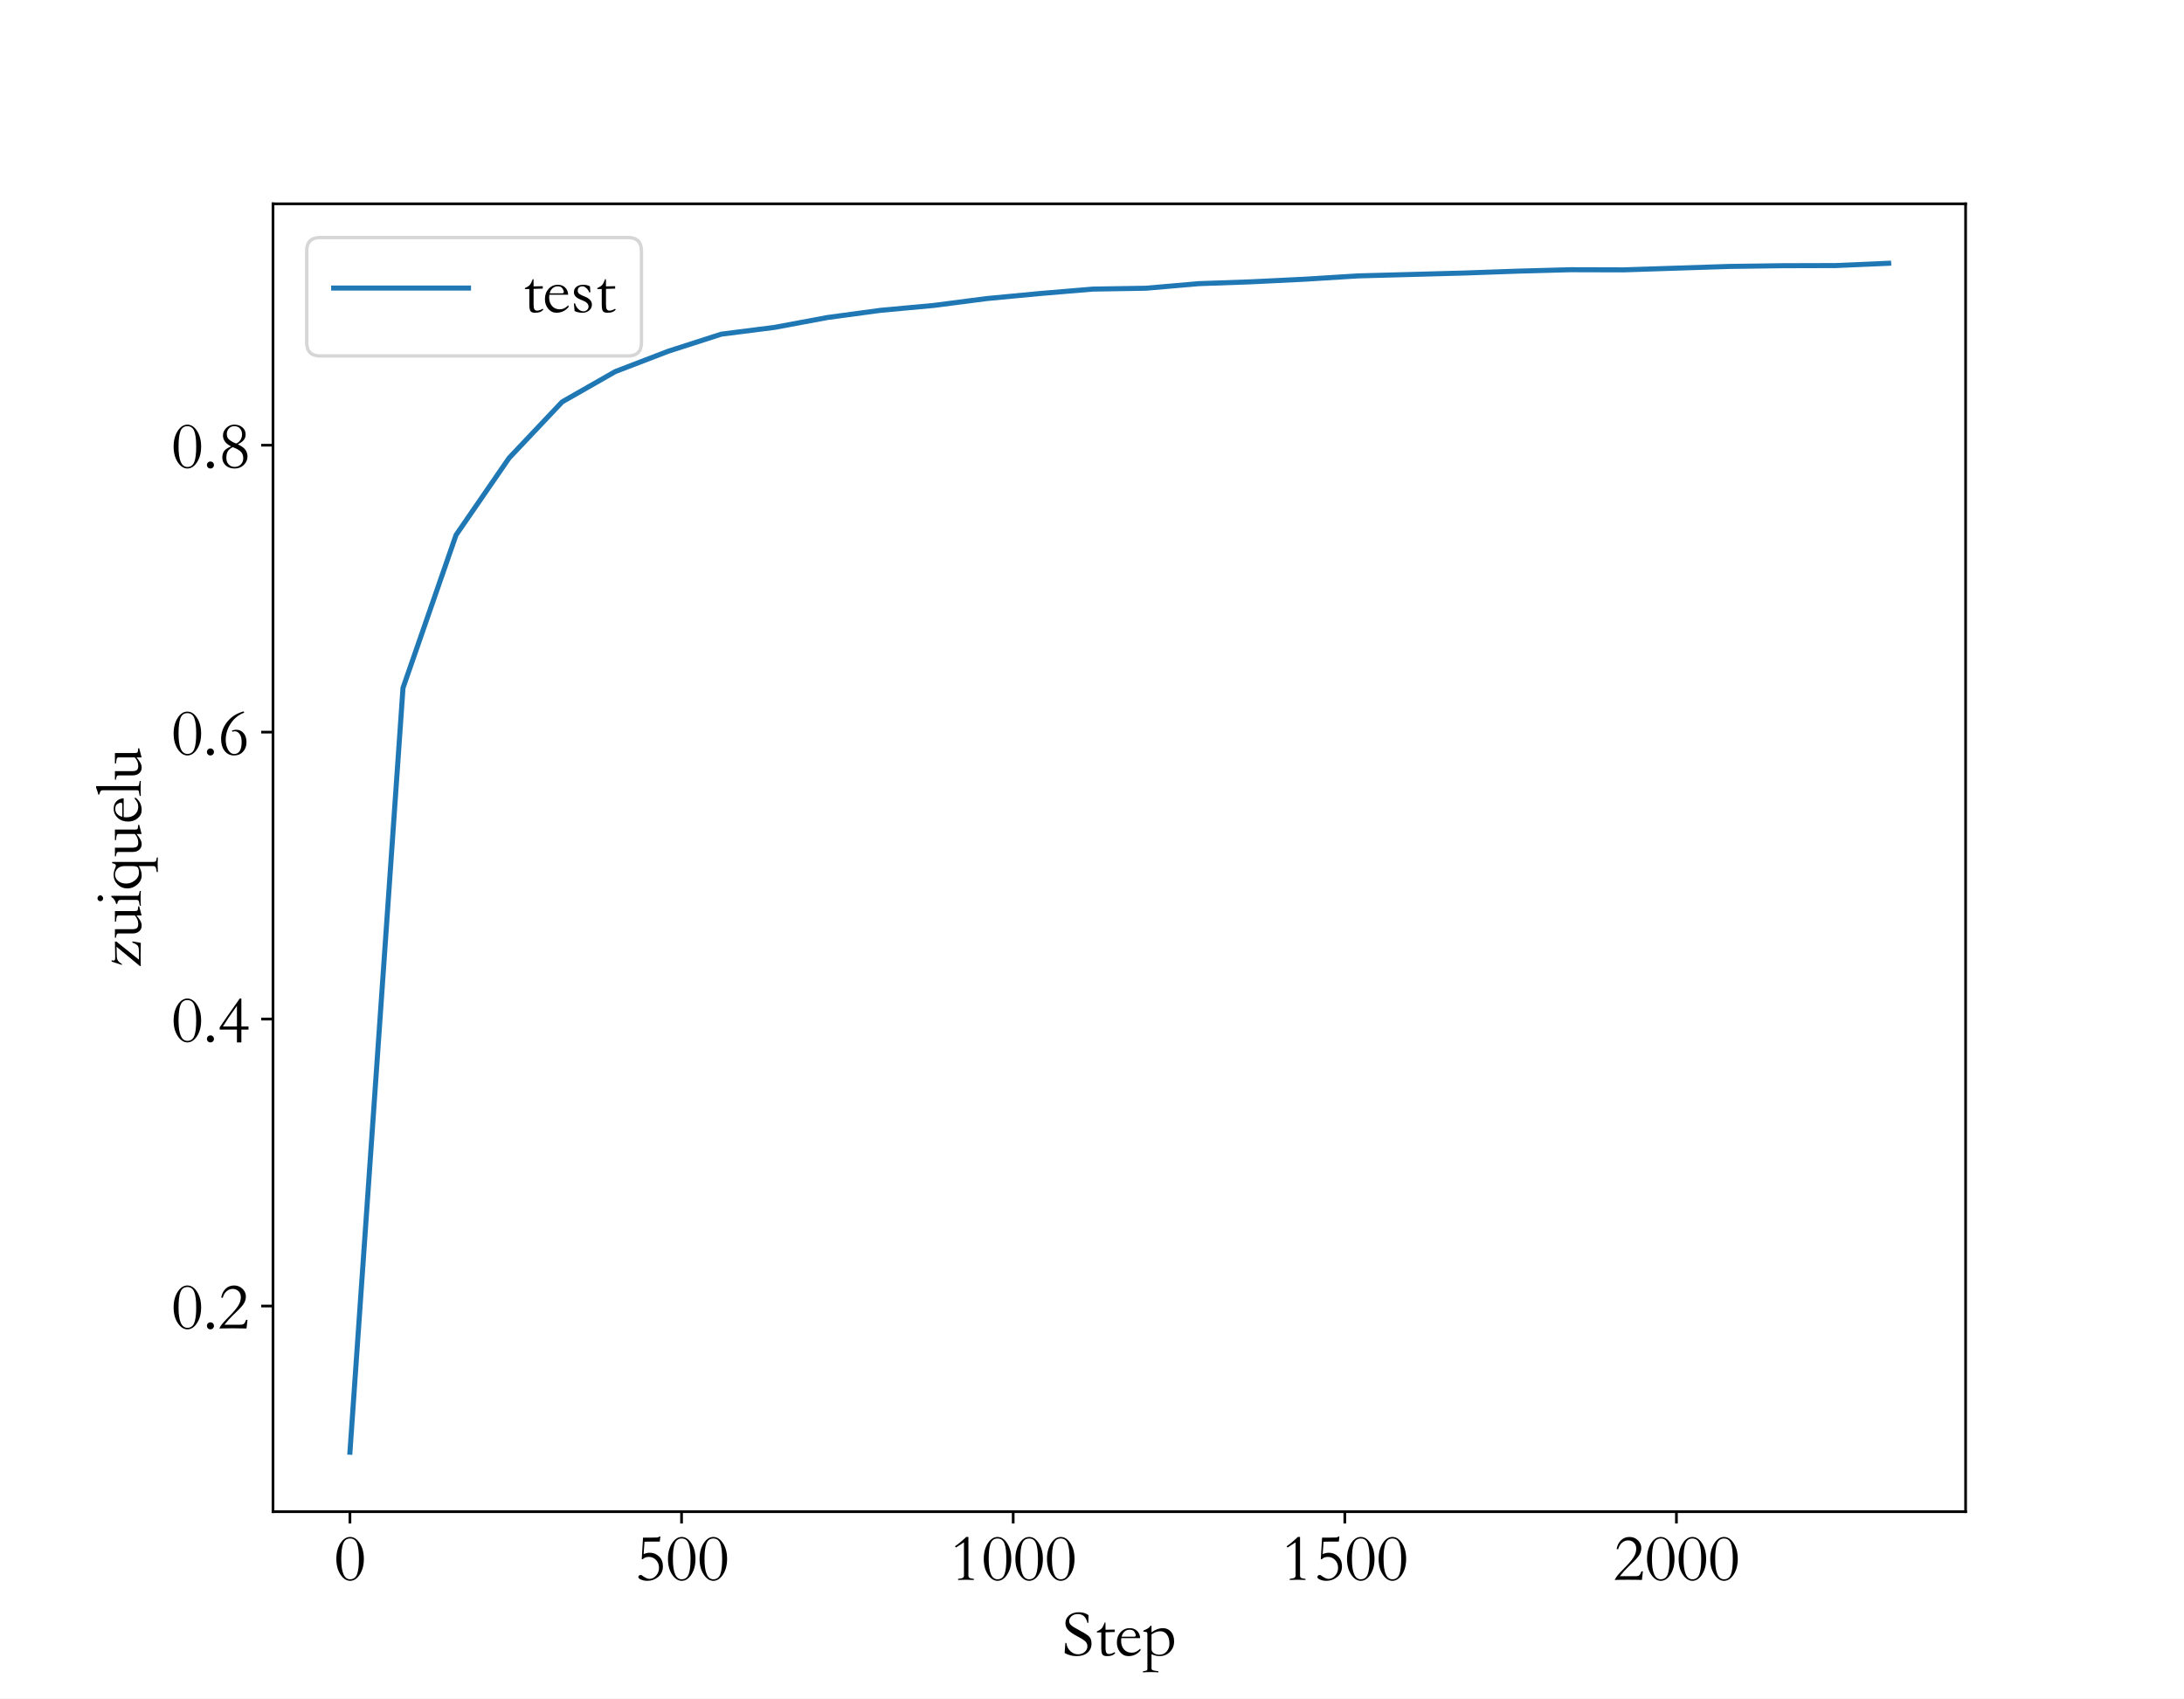
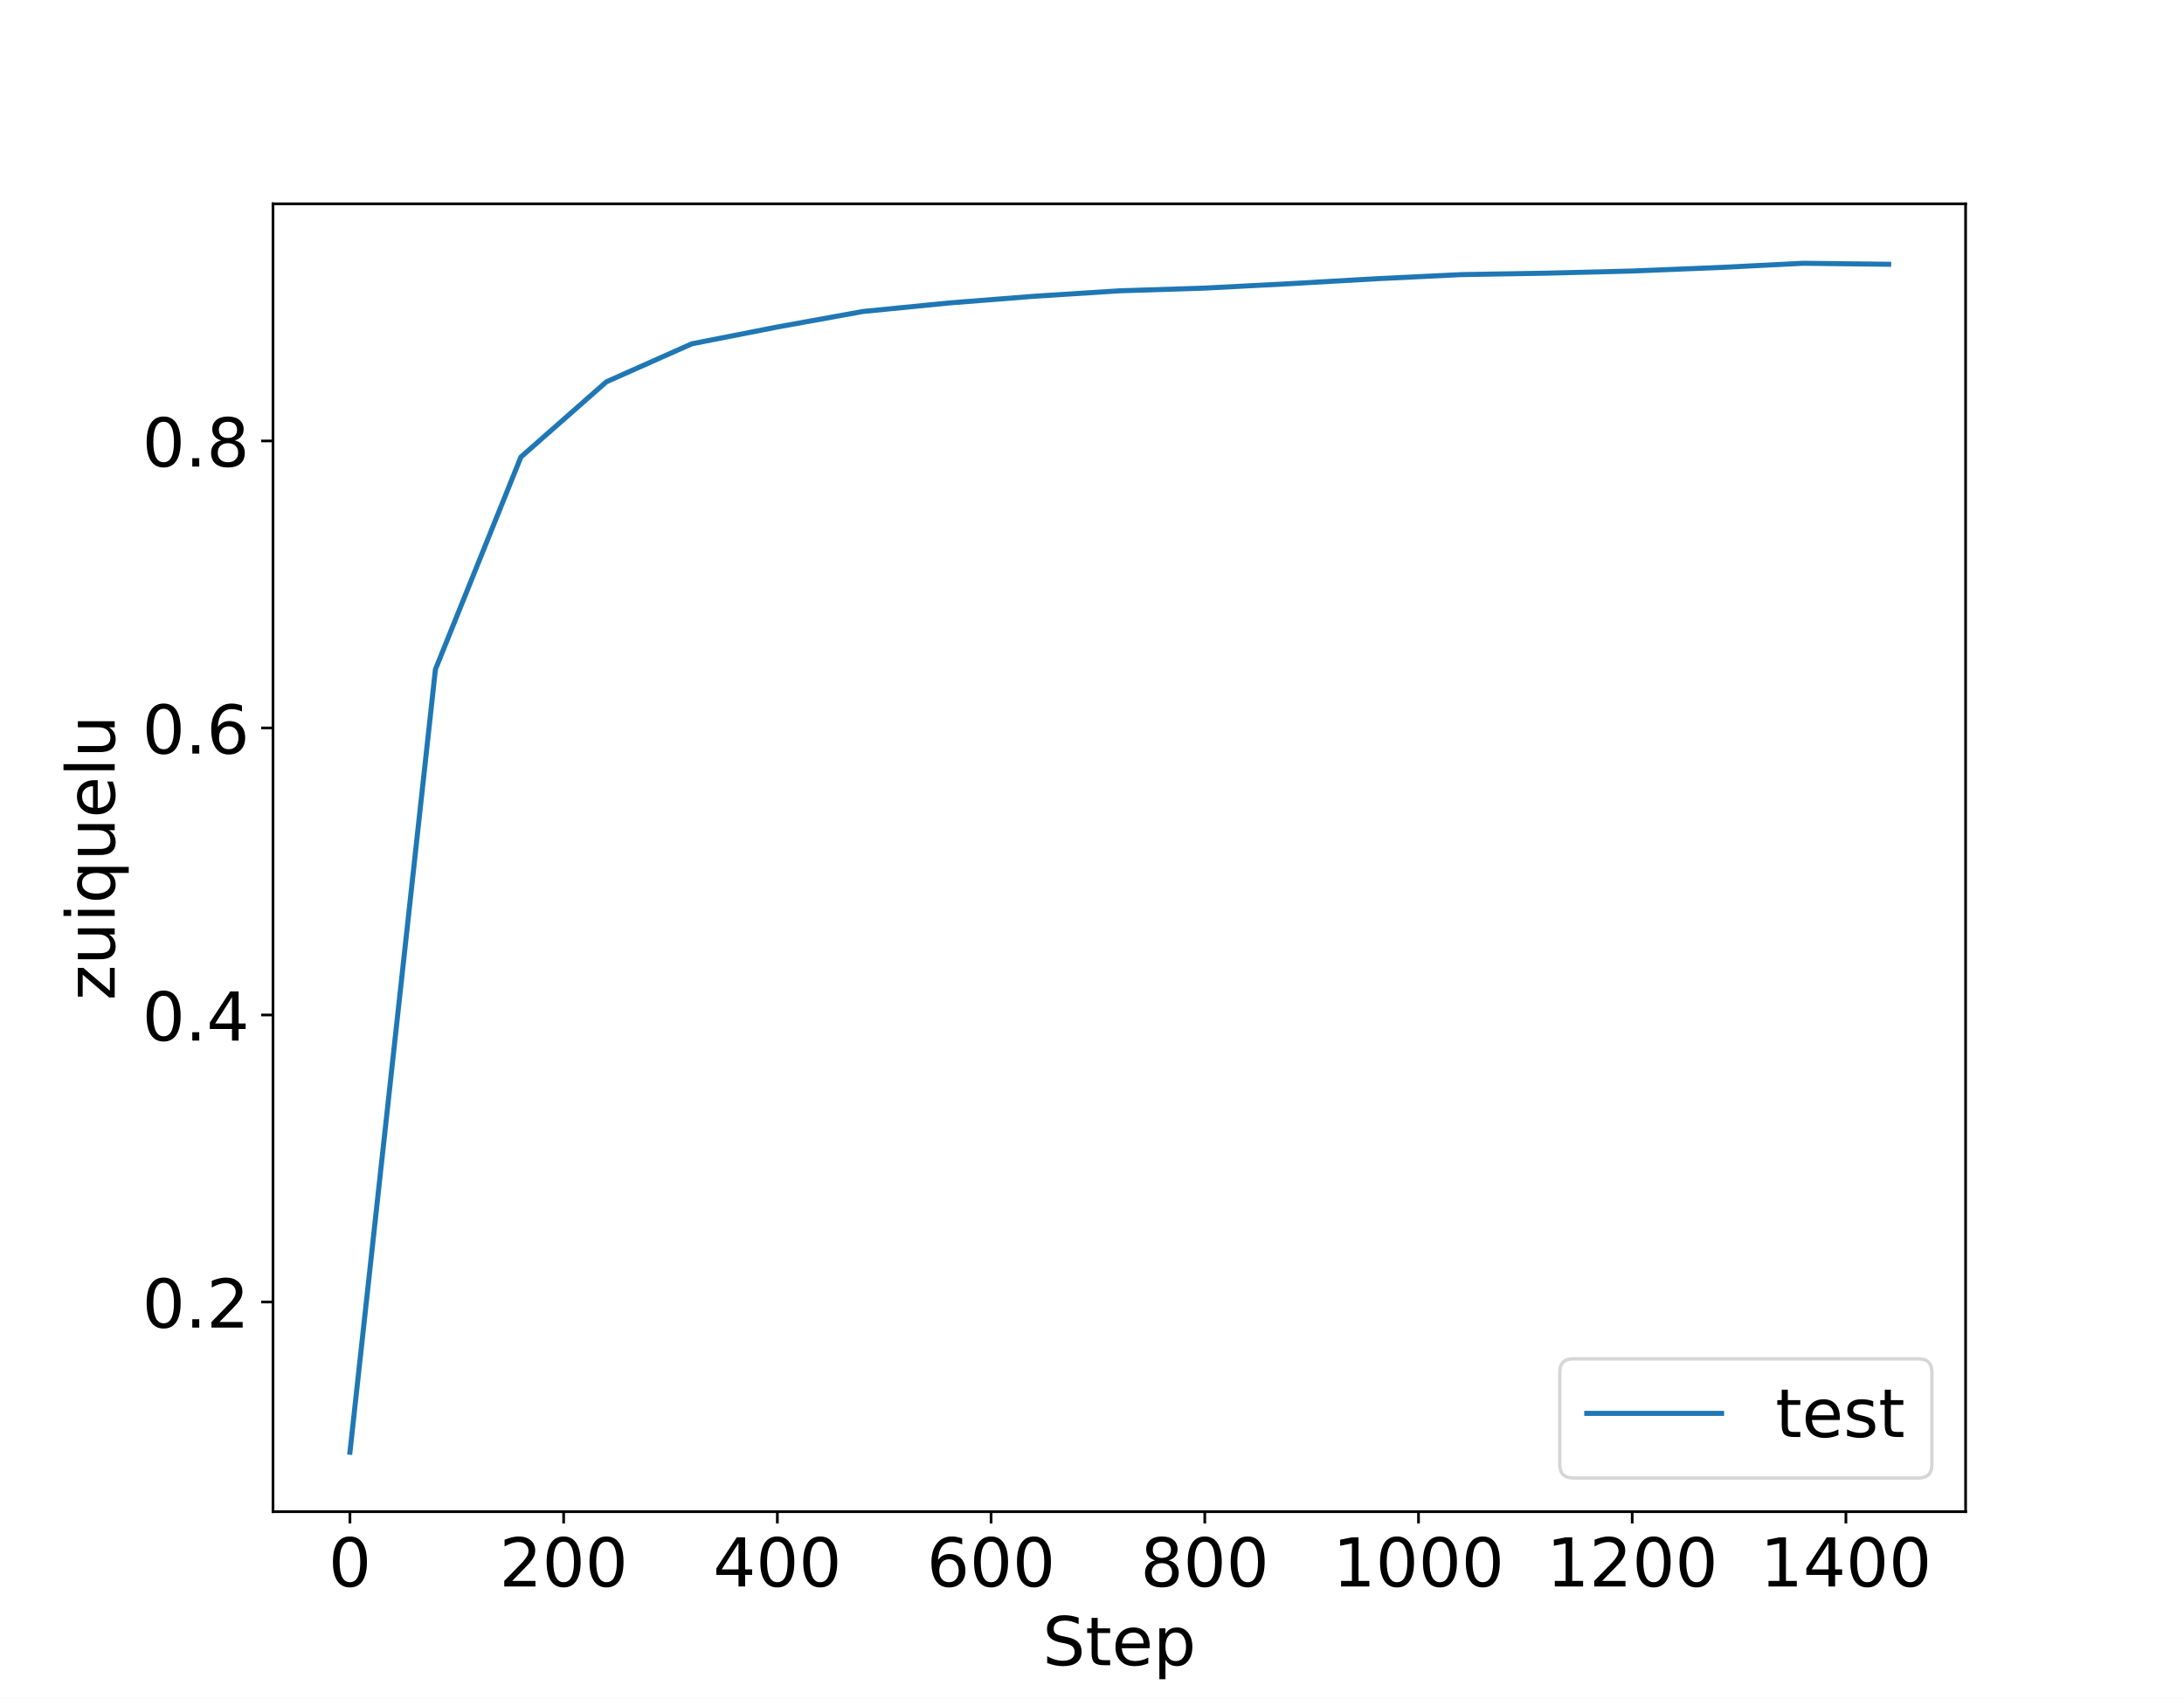
<svg xmlns="http://www.w3.org/2000/svg" xmlns:xlink="http://www.w3.org/1999/xlink" height="504pt" version="1.1" viewBox="0 0 648 504" width="648pt">
  <defs>
    <style type="text/css">
*{stroke-linecap:butt;stroke-linejoin:round;}
  </style>
  </defs>
  <g id="figure_1">
    <g id="patch_1">
      <path d="M 0 504  L 648 504  L 648 0  L 0 0  z " style="fill:#ffffff;" />
    </g>
    <g id="axes_1">
      <g id="patch_2">
        <path d="M 81 448.56  L 583.2 448.56  L 583.2 60.48  L 81 60.48  z " style="fill:#ffffff;" />
      </g>
      <g id="matplotlib.axis_1">
        <g id="xtick_1">
          <g id="line2d_1">
            <defs>
-               <path d="M 0 0  L 0 3.5  " id="m0c874d6872" style="stroke:#000000;stroke-width:0.8;" />
-             </defs>
-             <g>
-               <use style="stroke:#000000;stroke-width:0.8;" x="103.827" xlink:href="#m0c874d6872" y="448.56" />
+               <path d="M 0 0  L 0 3.5  " id="mc230f293a9" style="stroke:#000000;stroke-width:0.8;" />
+             </defs>
+             <g>
+               <use style="stroke:#000000;stroke-width:0.8;" x="103.827" xlink:href="#mc230f293a9" y="448.56" />
            </g>
          </g>
          <g id="text_1">
            <defs>
-               <path d="M 23.703 63.5  Q 32 63.5 38.047 54.141  Q 44.094 44.797 44.094 30.906  Q 44.094 17.094 38.047 7.75  Q 32 -1.594 23.703 -1.594  Q 15.703 -1.594 9.5 7.656  Q 3.297 16.906 3.297 30.906  Q 3.297 44.797 9.344 54.141  Q 15.406 63.5 23.703 63.5  z M 23.703 0.703  Q 31.094 0.703 33.938 8.047  Q 36.797 15.406 36.797 30.906  Q 36.797 46.406 33.938 53.797  Q 31.094 61.203 23.703 61.203  Q 16.297 61.203 13.438 53.797  Q 10.594 46.406 10.594 30.906  Q 10.594 0.703 23.703 0.703  z " id="STKaiti-48" />
-             </defs>
-             <g transform="translate(99.13665 468.76)scale(0.2 -0.2)">
-               <use xlink:href="#STKaiti-48" />
+               <path d="M 31.781 66.406  Q 24.172 66.406 20.328 58.906  Q 16.5 51.422 16.5 36.375  Q 16.5 21.391 20.328 13.891  Q 24.172 6.391 31.781 6.391  Q 39.453 6.391 43.281 13.891  Q 47.125 21.391 47.125 36.375  Q 47.125 51.422 43.281 58.906  Q 39.453 66.406 31.781 66.406  z M 31.781 74.219  Q 44.047 74.219 50.516 64.516  Q 56.984 54.828 56.984 36.375  Q 56.984 17.969 50.516 8.266  Q 44.047 -1.422 31.781 -1.422  Q 19.531 -1.422 13.062 8.266  Q 6.594 17.969 6.594 36.375  Q 6.594 54.828 13.062 64.516  Q 19.531 74.219 31.781 74.219  z " id="DejaVuSans-48" />
+             </defs>
+             <g transform="translate(97.46477 470.7569)scale(0.2 -0.2)">
+               <use xlink:href="#DejaVuSans-48" />
            </g>
          </g>
        </g>
        <g id="xtick_2">
          <g id="line2d_2">
            <g>
-               <use style="stroke:#000000;stroke-width:0.8;" x="202.221" xlink:href="#m0c874d6872" y="448.56" />
+               <use style="stroke:#000000;stroke-width:0.8;" x="167.236" xlink:href="#mc230f293a9" y="448.56" />
            </g>
          </g>
          <g id="text_2">
            <defs>
-               <path d="M 38 56.594  L 24 56.594  Q 16.203 56.594 15.406 56.297  L 14.094 38  Q 18.5 40.094 23.094 40.094  Q 31.297 40.094 37 34.5  Q 42.703 28.906 42.703 19.906  Q 42.703 9.906 35.641 4.156  Q 28.594 -1.594 19.594 -1.594  Q 14.594 -1.594 10.391 0.156  Q 6.203 1.906 6.203 4  Q 6.203 5 7.094 6.047  Q 8 7.094 9.594 7.094  Q 10.703 7.094 11.406 6.594  Q 18.406 1.297 22.703 1.297  Q 28.297 1.297 32.594 6.141  Q 36.906 11 36.906 17.594  Q 36.906 24.594 32.547 29.25  Q 28.203 33.906 21.797 33.906  Q 19 33.906 16.547 33  Q 14.094 32.094 13 30.5  L 11.297 30.5  L 13.203 62.5  L 24.094 62.5  Q 31.594 62.5 34 62.703  Q 36.406 62.906 37.406 64.203  L 38.906 64.203  z " id="STKaiti-53" />
-             </defs>
-             <g transform="translate(188.1488 468.76)scale(0.2 -0.2)">
-               <use xlink:href="#STKaiti-53" />
-               <use x="46.9" xlink:href="#STKaiti-48" />
-               <use x="93.8" xlink:href="#STKaiti-48" />
+               <path d="M 19.188 8.297  L 53.609 8.297  L 53.609 0  L 7.328 0  L 7.328 8.297  Q 12.938 14.109 22.625 23.891  Q 32.328 33.688 34.812 36.531  Q 39.547 41.844 41.422 45.531  Q 43.312 49.219 43.312 52.781  Q 43.312 58.594 39.234 62.25  Q 35.156 65.922 28.609 65.922  Q 23.969 65.922 18.812 64.312  Q 13.672 62.703 7.812 59.422  L 7.812 69.391  Q 13.766 71.781 18.938 73  Q 24.125 74.219 28.422 74.219  Q 39.75 74.219 46.484 68.547  Q 53.219 62.891 53.219 53.422  Q 53.219 48.922 51.531 44.891  Q 49.859 40.875 45.406 35.406  Q 44.188 33.984 37.641 27.219  Q 31.109 20.453 19.188 8.297  z " id="DejaVuSans-50" />
+             </defs>
+             <g transform="translate(148.1489 470.7569)scale(0.2 -0.2)">
+               <use xlink:href="#DejaVuSans-50" />
+               <use x="63.623" xlink:href="#DejaVuSans-48" />
+               <use x="127.246" xlink:href="#DejaVuSans-48" />
            </g>
          </g>
        </g>
        <g id="xtick_3">
          <g id="line2d_3">
            <g>
-               <use style="stroke:#000000;stroke-width:0.8;" x="300.614" xlink:href="#m0c874d6872" y="448.56" />
+               <use style="stroke:#000000;stroke-width:0.8;" x="230.645" xlink:href="#mc230f293a9" y="448.56" />
            </g>
          </g>
          <g id="text_3">
            <defs>
-               <path d="M 35.5 -0.297  Q 30.297 0 23.797 0  Q 17.297 0 12.094 -0.297  L 12.094 1.297  L 17.297 2.203  Q 20.797 2.906 20.797 6.094  L 20.797 55.5  L 8.906 47.797  L 7.5 49.703  Q 14.406 54.203 24.094 63.5  L 27.406 63.5  L 27.406 6.094  Q 27.406 2.703 30.906 2.094  L 35.5 1.297  z " id="STKaiti-49" />
-             </defs>
-             <g transform="translate(281.8516 468.76)scale(0.2 -0.2)">
-               <use xlink:href="#STKaiti-49" />
-               <use x="46.9" xlink:href="#STKaiti-48" />
-               <use x="93.8" xlink:href="#STKaiti-48" />
-               <use x="140.7" xlink:href="#STKaiti-48" />
+               <path d="M 37.797 64.312  L 12.891 25.391  L 37.797 25.391  z M 35.203 72.906  L 47.609 72.906  L 47.609 25.391  L 58.016 25.391  L 58.016 17.188  L 47.609 17.188  L 47.609 0  L 37.797 0  L 37.797 17.188  L 4.891 17.188  L 4.891 26.703  z " id="DejaVuSans-52" />
+             </defs>
+             <g transform="translate(211.558 470.7569)scale(0.2 -0.2)">
+               <use xlink:href="#DejaVuSans-52" />
+               <use x="63.623" xlink:href="#DejaVuSans-48" />
+               <use x="127.246" xlink:href="#DejaVuSans-48" />
            </g>
          </g>
        </g>
        <g id="xtick_4">
          <g id="line2d_4">
            <g>
-               <use style="stroke:#000000;stroke-width:0.8;" x="399.008" xlink:href="#m0c874d6872" y="448.56" />
+               <use style="stroke:#000000;stroke-width:0.8;" x="294.055" xlink:href="#mc230f293a9" y="448.56" />
            </g>
          </g>
          <g id="text_4">
-             <g transform="translate(380.245 468.76)scale(0.2 -0.2)">
-               <use xlink:href="#STKaiti-49" />
-               <use x="46.9" xlink:href="#STKaiti-53" />
-               <use x="93.8" xlink:href="#STKaiti-48" />
-               <use x="140.7" xlink:href="#STKaiti-48" />
+             <defs>
+               <path d="M 33.016 40.375  Q 26.375 40.375 22.484 35.828  Q 18.609 31.297 18.609 23.391  Q 18.609 15.531 22.484 10.953  Q 26.375 6.391 33.016 6.391  Q 39.656 6.391 43.531 10.953  Q 47.406 15.531 47.406 23.391  Q 47.406 31.297 43.531 35.828  Q 39.656 40.375 33.016 40.375  z M 52.594 71.297  L 52.594 62.312  Q 48.875 64.062 45.094 64.984  Q 41.312 65.922 37.594 65.922  Q 27.828 65.922 22.672 59.328  Q 17.531 52.734 16.797 39.406  Q 19.672 43.656 24.016 45.922  Q 28.375 48.188 33.594 48.188  Q 44.578 48.188 50.953 41.516  Q 57.328 34.859 57.328 23.391  Q 57.328 12.156 50.688 5.359  Q 44.047 -1.422 33.016 -1.422  Q 20.359 -1.422 13.672 8.266  Q 6.984 17.969 6.984 36.375  Q 6.984 53.656 15.188 63.938  Q 23.391 74.219 37.203 74.219  Q 40.922 74.219 44.703 73.484  Q 48.484 72.75 52.594 71.297  z " id="DejaVuSans-54" />
+             </defs>
+             <g transform="translate(274.967 470.7569)scale(0.2 -0.2)">
+               <use xlink:href="#DejaVuSans-54" />
+               <use x="63.623" xlink:href="#DejaVuSans-48" />
+               <use x="127.246" xlink:href="#DejaVuSans-48" />
            </g>
          </g>
        </g>
        <g id="xtick_5">
          <g id="line2d_5">
            <g>
-               <use style="stroke:#000000;stroke-width:0.8;" x="497.401" xlink:href="#m0c874d6872" y="448.56" />
+               <use style="stroke:#000000;stroke-width:0.8;" x="357.464" xlink:href="#mc230f293a9" y="448.56" />
            </g>
          </g>
          <g id="text_5">
            <defs>
-               <path d="M 42.594 -0.297  Q 35.406 0 22.203 0  Q 9.297 0 2.203 -0.297  Q 4.094 3.594 7 7.094  Q 9.906 10.594 16.297 17  Q 25.594 26.297 29.891 32.844  Q 34.203 39.406 34.203 46.094  Q 34.203 51.594 30.75 55  Q 27.297 58.406 22.203 58.406  Q 17.203 58.406 13.094 54.953  Q 9 51.5 7.406 45.203  L 5.094 45.594  Q 6.703 54.094 11.797 58.797  Q 16.906 63.5 24.203 63.5  Q 31.5 63.5 36.594 58.641  Q 41.703 53.797 41.703 47  Q 41.703 40.203 36.953 34.25  Q 32.203 28.297 22.594 19.406  Q 17.5 14.703 9.906 5.297  L 33.406 5.297  Q 37.203 5.297 38.75 6.641  Q 40.297 8 42 12.5  L 44.094 12.5  z " id="STKaiti-50" />
-             </defs>
-             <g transform="translate(478.6384 468.76)scale(0.2 -0.2)">
-               <use xlink:href="#STKaiti-50" />
-               <use x="46.9" xlink:href="#STKaiti-48" />
-               <use x="93.8" xlink:href="#STKaiti-48" />
-               <use x="140.7" xlink:href="#STKaiti-48" />
-             </g>
-           </g>
-         </g>
-         <g id="text_6">
+               <path d="M 31.781 34.625  Q 24.75 34.625 20.719 30.859  Q 16.703 27.094 16.703 20.516  Q 16.703 13.922 20.719 10.156  Q 24.75 6.391 31.781 6.391  Q 38.812 6.391 42.859 10.172  Q 46.922 13.969 46.922 20.516  Q 46.922 27.094 42.891 30.859  Q 38.875 34.625 31.781 34.625  z M 21.922 38.812  Q 15.578 40.375 12.031 44.719  Q 8.5 49.078 8.5 55.328  Q 8.5 64.062 14.719 69.141  Q 20.953 74.219 31.781 74.219  Q 42.672 74.219 48.875 69.141  Q 55.078 64.062 55.078 55.328  Q 55.078 49.078 51.531 44.719  Q 48 40.375 41.703 38.812  Q 48.828 37.156 52.797 32.312  Q 56.781 27.484 56.781 20.516  Q 56.781 9.906 50.312 4.234  Q 43.844 -1.422 31.781 -1.422  Q 19.734 -1.422 13.25 4.234  Q 6.781 9.906 6.781 20.516  Q 6.781 27.484 10.781 32.312  Q 14.797 37.156 21.922 38.812  z M 18.312 54.391  Q 18.312 48.734 21.844 45.562  Q 25.391 42.391 31.781 42.391  Q 38.141 42.391 41.719 45.562  Q 45.312 48.734 45.312 54.391  Q 45.312 60.062 41.719 63.234  Q 38.141 66.406 31.781 66.406  Q 25.391 66.406 21.844 63.234  Q 18.312 60.062 18.312 54.391  z " id="DejaVuSans-56" />
+             </defs>
+             <g transform="translate(338.3761 470.7569)scale(0.2 -0.2)">
+               <use xlink:href="#DejaVuSans-56" />
+               <use x="63.623" xlink:href="#DejaVuSans-48" />
+               <use x="127.246" xlink:href="#DejaVuSans-48" />
+             </g>
+           </g>
+         </g>
+         <g id="xtick_6">
+           <g id="line2d_6">
+             <g>
+               <use style="stroke:#000000;stroke-width:0.8;" x="420.873" xlink:href="#mc230f293a9" y="448.56" />
+             </g>
+           </g>
+           <g id="text_6">
+             <defs>
+               <path d="M 12.406 8.297  L 28.516 8.297  L 28.516 63.922  L 10.984 60.406  L 10.984 69.391  L 28.422 72.906  L 38.281 72.906  L 38.281 8.297  L 54.391 8.297  L 54.391 0  L 12.406 0  z " id="DejaVuSans-49" />
+             </defs>
+             <g transform="translate(395.4227 470.7569)scale(0.2 -0.2)">
+               <use xlink:href="#DejaVuSans-49" />
+               <use x="63.623" xlink:href="#DejaVuSans-48" />
+               <use x="127.246" xlink:href="#DejaVuSans-48" />
+               <use x="190.869" xlink:href="#DejaVuSans-48" />
+             </g>
+           </g>
+         </g>
+         <g id="xtick_7">
+           <g id="line2d_7">
+             <g>
+               <use style="stroke:#000000;stroke-width:0.8;" x="484.282" xlink:href="#mc230f293a9" y="448.56" />
+             </g>
+           </g>
+           <g id="text_7">
+             <g transform="translate(458.8318 470.7569)scale(0.2 -0.2)">
+               <use xlink:href="#DejaVuSans-49" />
+               <use x="63.623" xlink:href="#DejaVuSans-50" />
+               <use x="127.246" xlink:href="#DejaVuSans-48" />
+               <use x="190.869" xlink:href="#DejaVuSans-48" />
+             </g>
+           </g>
+         </g>
+         <g id="xtick_8">
+           <g id="line2d_8">
+             <g>
+               <use style="stroke:#000000;stroke-width:0.8;" x="547.691" xlink:href="#mc230f293a9" y="448.56" />
+             </g>
+           </g>
+           <g id="text_8">
+             <g transform="translate(522.2409 470.7569)scale(0.2 -0.2)">
+               <use xlink:href="#DejaVuSans-49" />
+               <use x="63.623" xlink:href="#DejaVuSans-52" />
+               <use x="127.246" xlink:href="#DejaVuSans-48" />
+               <use x="190.869" xlink:href="#DejaVuSans-48" />
+             </g>
+           </g>
+         </g>
+         <g id="text_9">
          <defs>
-             <path d="M 37.594 47.703  Q 34.703 60.797 23.203 60.797  Q 17.797 60.797 14.141 57.688  Q 10.5 54.594 10.5 50.406  Q 10.5 47.094 13.453 44.297  Q 16.406 41.5 25.703 36.703  Q 35.203 31.797 39.453 28.094  Q 43.703 24.406 43.703 17.094  Q 43.703 8.703 37.844 3.547  Q 32 -1.594 21.5 -1.594  Q 11.797 -1.594 3.797 3.094  L 4.906 18  L 6.297 18  Q 7.203 10.594 12.297 5.844  Q 17.406 1.094 23.594 1.094  Q 29.5 1.094 33.547 4.594  Q 37.594 8.094 37.594 13  Q 37.594 17.406 34.344 20.406  Q 31.094 23.406 23.594 27.297  Q 13.203 32.703 9.094 37.094  Q 5 41.5 5 47.203  Q 5 54.297 10.5 58.891  Q 16 63.5 24.797 63.5  Q 33.594 63.5 39.297 59.094  L 38.906 47.703  z " id="STKaiti-83" />
-             <path d="M 15.297 48.203  L 16.5 48.203  L 16.594 37.5  L 30.203 37.797  L 30.203 34.203  L 16.594 33.797  L 16.594 10  Q 16.594 5.5 17.844 3.5  Q 19.094 1.5 21.906 1.5  Q 25.297 1.5 30.094 4.297  L 31 2.906  Q 28.906 0.5 26.156 -0.547  Q 23.406 -1.594 18.703 -1.594  Q 13.5 -1.594 11.891 0.953  Q 10.297 3.5 10.297 11  L 10.297 33.594  L 4.906 33.5  Q 3.5 33.5 3.5 34.297  Q 3.5 35 4.797 35.594  Q 9.094 37.406 11.047 39.75  Q 13 42.094 15.297 48.203  z " id="STKaiti-116" />
-             <path d="M 38.703 25.094  L 10.797 25.094  Q 10.5 23.094 10.5 21.094  Q 10.5 13.297 14.75 8.391  Q 19 3.5 26.297 3.5  Q 29.797 3.5 32.688 4.891  Q 35.594 6.297 39 9.5  L 39.406 7.094  Q 32.406 -1.594 21.297 -1.594  Q 14 -1.594 9.094 4.297  Q 4.203 10.203 4.203 18.594  Q 4.203 27.797 9.641 33.844  Q 15.094 39.906 23.5 39.906  Q 29.906 39.906 34.156 35.844  Q 38.406 31.797 38.703 25.094  z M 11.297 27.203  L 29.5 27.203  Q 32.203 27.203 32.203 29.297  Q 32.203 31.406 30.203 34.5  Q 28.203 37.594 23.094 37.594  Q 18.703 37.594 15.5 34.75  Q 12.297 31.906 11.297 27.203  z " id="STKaiti-101" />
-             <path d="M 13.906 33.703  Q 22.594 39.906 30.703 39.906  Q 38.203 39.906 42.797 34.547  Q 47.406 29.203 47.406 20.203  Q 47.406 11.094 41.297 4.75  Q 35.203 -1.594 25.703 -1.594  Q 20 -1.594 13.906 1.297  L 13.906 -19.906  Q 13.906 -21.203 14.75 -21.953  Q 15.594 -22.703 18.094 -23.094  L 24.094 -24.094  L 24.094 -25.703  Q 20.203 -25.297 12.594 -25.297  Q 6.297 -25.297 1.203 -25.703  L 1.203 -24.094  L 5.406 -23.297  Q 6.906 -23 7.344 -22.344  Q 7.797 -21.703 7.797 -19.797  L 7.797 30.297  Q 7.797 33.906 6.5 34.094  L 1.594 34.906  L 1.906 36.297  Q 6.906 38.406 8.953 39.797  Q 11 41.203 12.406 43.5  L 13.906 43.5  z M 13.906 30.703  L 13.906 8.797  Q 13.906 5.203 17.203 2.844  Q 20.5 0.5 25.703 0.5  Q 32.094 0.5 36.297 5.25  Q 40.5 10 40.5 16.797  Q 40.5 25.5 36.797 30.391  Q 33.094 35.297 26.906 35.297  Q 20.797 35.297 13.906 30.703  z " id="STKaiti-112" />
+             <path d="M 53.516 70.516  L 53.516 60.891  Q 47.906 63.578 42.922 64.891  Q 37.938 66.219 33.297 66.219  Q 25.25 66.219 20.875 63.094  Q 16.5 59.969 16.5 54.203  Q 16.5 49.359 19.406 46.891  Q 22.312 44.438 30.422 42.922  L 36.375 41.703  Q 47.406 39.594 52.656 34.297  Q 57.906 29 57.906 20.125  Q 57.906 9.516 50.797 4.047  Q 43.703 -1.422 29.984 -1.422  Q 24.812 -1.422 18.969 -0.25  Q 13.141 0.922 6.891 3.219  L 6.891 13.375  Q 12.891 10.016 18.656 8.297  Q 24.422 6.594 29.984 6.594  Q 38.422 6.594 43.016 9.906  Q 47.609 13.234 47.609 19.391  Q 47.609 24.75 44.312 27.781  Q 41.016 30.812 33.5 32.328  L 27.484 33.5  Q 16.453 35.688 11.516 40.375  Q 6.594 45.062 6.594 53.422  Q 6.594 63.094 13.406 68.656  Q 20.219 74.219 32.172 74.219  Q 37.312 74.219 42.625 73.281  Q 47.953 72.359 53.516 70.516  z " id="DejaVuSans-83" />
+             <path d="M 18.312 70.219  L 18.312 54.688  L 36.812 54.688  L 36.812 47.703  L 18.312 47.703  L 18.312 18.016  Q 18.312 11.328 20.141 9.422  Q 21.969 7.516 27.594 7.516  L 36.812 7.516  L 36.812 0  L 27.594 0  Q 17.188 0 13.234 3.875  Q 9.281 7.766 9.281 18.016  L 9.281 47.703  L 2.688 47.703  L 2.688 54.688  L 9.281 54.688  L 9.281 70.219  z " id="DejaVuSans-116" />
+             <path d="M 56.203 29.594  L 56.203 25.203  L 14.891 25.203  Q 15.484 15.922 20.484 11.062  Q 25.484 6.203 34.422 6.203  Q 39.594 6.203 44.453 7.469  Q 49.312 8.734 54.109 11.281  L 54.109 2.781  Q 49.266 0.734 44.188 -0.344  Q 39.109 -1.422 33.891 -1.422  Q 20.797 -1.422 13.156 6.188  Q 5.516 13.812 5.516 26.812  Q 5.516 40.234 12.766 48.109  Q 20.016 56 32.328 56  Q 43.359 56 49.781 48.891  Q 56.203 41.797 56.203 29.594  z M 47.219 32.234  Q 47.125 39.594 43.094 43.984  Q 39.062 48.391 32.422 48.391  Q 24.906 48.391 20.391 44.141  Q 15.875 39.891 15.188 32.172  z " id="DejaVuSans-101" />
+             <path d="M 18.109 8.203  L 18.109 -20.797  L 9.078 -20.797  L 9.078 54.688  L 18.109 54.688  L 18.109 46.391  Q 20.953 51.266 25.266 53.625  Q 29.594 56 35.594 56  Q 45.562 56 51.781 48.094  Q 58.016 40.188 58.016 27.297  Q 58.016 14.406 51.781 6.484  Q 45.562 -1.422 35.594 -1.422  Q 29.594 -1.422 25.266 0.953  Q 20.953 3.328 18.109 8.203  z M 48.688 27.297  Q 48.688 37.203 44.609 42.844  Q 40.531 48.484 33.406 48.484  Q 26.266 48.484 22.188 42.844  Q 18.109 37.203 18.109 27.297  Q 18.109 17.391 22.188 11.75  Q 26.266 6.109 33.406 6.109  Q 40.531 6.109 44.609 11.75  Q 48.688 17.391 48.688 27.297  z " id="DejaVuSans-112" />
          </defs>
-           <g transform="translate(315.1187 491.1006)scale(0.2 -0.2)">
-             <use xlink:href="#STKaiti-83" />
-             <use x="47.9" xlink:href="#STKaiti-116" />
-             <use x="77.1" xlink:href="#STKaiti-101" />
-             <use x="118.8" xlink:href="#STKaiti-112" />
+           <g transform="translate(309.3297 494.1131)scale(0.2 -0.2)">
+             <use xlink:href="#DejaVuSans-83" />
+             <use x="63.477" xlink:href="#DejaVuSans-116" />
+             <use x="102.686" xlink:href="#DejaVuSans-101" />
+             <use x="164.209" xlink:href="#DejaVuSans-112" />
          </g>
        </g>
      </g>
      <g id="matplotlib.axis_2">
        <g id="ytick_1">
-           <g id="line2d_6">
-             <defs>
-               <path d="M 0 0  L -3.5 0  " id="m998091d98c" style="stroke:#000000;stroke-width:0.8;" />
-             </defs>
-             <g>
-               <use style="stroke:#000000;stroke-width:0.8;" x="81" xlink:href="#m998091d98c" y="387.538" />
-             </g>
-           </g>
-           <g id="text_7">
-             <defs>
-               <path d="M 11 -1.594  Q 8.797 -1.594 7.297 -0.094  Q 5.797 1.406 5.797 3.594  Q 5.797 5.797 7.297 7.297  Q 8.797 8.797 11 8.797  Q 13.203 8.797 14.703 7.297  Q 16.203 5.797 16.203 3.594  Q 16.203 1.406 14.703 -0.094  Q 13.203 -1.594 11 -1.594  z " id="STKaiti-46" />
-             </defs>
-             <g transform="translate(50.85625 394.1384)scale(0.2 -0.2)">
-               <use xlink:href="#STKaiti-48" />
-               <use x="46.9" xlink:href="#STKaiti-46" />
-               <use x="68.8" xlink:href="#STKaiti-50" />
+           <g id="line2d_9">
+             <defs>
+               <path d="M 0 0  L -3.5 0  " id="mb831641b5d" style="stroke:#000000;stroke-width:0.8;" />
+             </defs>
+             <g>
+               <use style="stroke:#000000;stroke-width:0.8;" x="81" xlink:href="#mb831641b5d" y="386.336" />
+             </g>
+           </g>
+           <g id="text_10">
+             <defs>
+               <path d="M 10.688 12.406  L 21 12.406  L 21 0  L 10.688 0  z " id="DejaVuSans-46" />
+             </defs>
+             <g transform="translate(42.19375 393.9341)scale(0.2 -0.2)">
+               <use xlink:href="#DejaVuSans-48" />
+               <use x="63.623" xlink:href="#DejaVuSans-46" />
+               <use x="95.41" xlink:href="#DejaVuSans-50" />
            </g>
          </g>
        </g>
        <g id="ytick_2">
-           <g id="line2d_7">
-             <g>
-               <use style="stroke:#000000;stroke-width:0.8;" x="81" xlink:href="#m998091d98c" y="302.393" />
-             </g>
-           </g>
-           <g id="text_8">
-             <defs>
-               <path d="M 32.594 63.5  L 35 63.5  L 35 22  L 45.594 22  L 45.594 17.406  L 35 17.406  L 35 -1.594  L 28.406 -1.594  L 28.406 17.406  L 2.797 17.406  L 2.797 20.703  L 14.703 38.094  z M 28.406 22  L 28.406 52.703  Q 14.797 33.797 7.594 22  z " id="STKaiti-52" />
-             </defs>
-             <g transform="translate(50.85625 308.993)scale(0.2 -0.2)">
-               <use xlink:href="#STKaiti-48" />
-               <use x="46.9" xlink:href="#STKaiti-46" />
-               <use x="68.8" xlink:href="#STKaiti-52" />
+           <g id="line2d_10">
+             <g>
+               <use style="stroke:#000000;stroke-width:0.8;" x="81" xlink:href="#mb831641b5d" y="301.17" />
+             </g>
+           </g>
+           <g id="text_11">
+             <g transform="translate(42.19375 308.7681)scale(0.2 -0.2)">
+               <use xlink:href="#DejaVuSans-48" />
+               <use x="63.623" xlink:href="#DejaVuSans-46" />
+               <use x="95.41" xlink:href="#DejaVuSans-52" />
            </g>
          </g>
        </g>
        <g id="ytick_3">
-           <g id="line2d_8">
-             <g>
-               <use style="stroke:#000000;stroke-width:0.8;" x="81" xlink:href="#m998091d98c" y="217.248" />
-             </g>
-           </g>
-           <g id="text_9">
-             <defs>
-               <path d="M 38.406 63.797  L 39.203 61.906  Q 26.703 57.203 19.25 45.844  Q 11.797 34.5 11.797 21.5  Q 11.797 12.906 15.391 6.75  Q 19 0.594 24.203 0.594  Q 35.406 0.594 35.406 18.406  Q 35.406 25.906 32.5 30.094  Q 29.594 34.297 25.203 34.297  Q 23.5 34.297 21.906 33.594  L 20.797 35.203  Q 24 36.594 27.297 36.594  Q 33.906 36.594 38.25 31.594  Q 42.594 26.594 42.594 17.906  Q 42.594 9.594 37.438 4  Q 32.297 -1.594 24.094 -1.594  Q 15.594 -1.594 10.25 5.047  Q 4.906 11.703 4.906 23.094  Q 4.906 36.906 13.953 48.25  Q 23 59.594 38.406 63.797  z " id="STKaiti-54" />
-             </defs>
-             <g transform="translate(50.85625 223.8476)scale(0.2 -0.2)">
-               <use xlink:href="#STKaiti-48" />
-               <use x="46.9" xlink:href="#STKaiti-46" />
-               <use x="68.8" xlink:href="#STKaiti-54" />
+           <g id="line2d_11">
+             <g>
+               <use style="stroke:#000000;stroke-width:0.8;" x="81" xlink:href="#mb831641b5d" y="216.004" />
+             </g>
+           </g>
+           <g id="text_12">
+             <g transform="translate(42.19375 223.6021)scale(0.2 -0.2)">
+               <use xlink:href="#DejaVuSans-48" />
+               <use x="63.623" xlink:href="#DejaVuSans-46" />
+               <use x="95.41" xlink:href="#DejaVuSans-54" />
            </g>
          </g>
        </g>
        <g id="ytick_4">
-           <g id="line2d_9">
-             <g>
-               <use style="stroke:#000000;stroke-width:0.8;" x="81" xlink:href="#m998091d98c" y="132.102" />
-             </g>
-           </g>
-           <g id="text_10">
-             <defs>
-               <path d="M 19.797 31.203  Q 7.703 37.203 7.703 47.5  Q 7.703 53.703 12.641 58.594  Q 17.594 63.5 24.297 63.5  Q 31.906 63.5 36.594 59.391  Q 41.297 55.297 41.297 49.094  Q 41.297 43.703 38.297 40.391  Q 35.297 37.094 29.703 34.297  Q 38.906 29.906 41.5 25.406  Q 44.094 20.906 44.094 16.406  Q 44.094 9.094 38.641 3.75  Q 33.203 -1.594 25.094 -1.594  Q 16.703 -1.594 11.703 3.047  Q 6.703 7.703 6.703 14.797  Q 6.703 19.094 8.703 23.25  Q 10.703 27.406 19.797 31.203  z M 27.5 35.5  Q 31.594 37.406 33.797 41.047  Q 36 44.703 36 49  Q 36 54.297 32.953 57.75  Q 29.906 61.203 24.5 61.203  Q 19.594 61.203 16.5 57.844  Q 13.406 54.5 13.406 49.594  Q 13.406 47.094 14.297 44.688  Q 15.203 42.297 19.25 39.5  Q 23.297 36.703 27.5 35.5  z M 22.203 30.094  Q 17.094 27.594 14.891 23.938  Q 12.703 20.297 12.703 14.203  Q 12.703 8.094 16.203 4.438  Q 19.703 0.797 25 0.797  Q 30.5 0.797 34.141 4.438  Q 37.797 8.094 37.797 13.797  Q 37.797 19.797 34.141 23.391  Q 30.5 27 22.203 30.094  z " id="STKaiti-56" />
-             </defs>
-             <g transform="translate(50.85625 138.7022)scale(0.2 -0.2)">
-               <use xlink:href="#STKaiti-48" />
-               <use x="46.9" xlink:href="#STKaiti-46" />
-               <use x="68.8" xlink:href="#STKaiti-56" />
-             </g>
-           </g>
-         </g>
-         <g id="text_11">
+           <g id="line2d_12">
+             <g>
+               <use style="stroke:#000000;stroke-width:0.8;" x="81" xlink:href="#mb831641b5d" y="130.838" />
+             </g>
+           </g>
+           <g id="text_13">
+             <g transform="translate(42.19375 138.4362)scale(0.2 -0.2)">
+               <use xlink:href="#DejaVuSans-48" />
+               <use x="63.623" xlink:href="#DejaVuSans-46" />
+               <use x="95.41" xlink:href="#DejaVuSans-56" />
+             </g>
+           </g>
+         </g>
+         <g id="text_14">
          <defs>
-             <path d="M 39 12.203  L 36.797 -0.297  Q 27.797 0 19.703 0  Q 7.797 0 2.5 -0.297  L 2.5 1.094  L 31.094 35.703  L 17.297 35.297  Q 13.094 35.203 10.641 33.703  Q 8.203 32.203 5.297 27.594  L 4.094 27.594  L 9.094 43  L 11 43  Q 10.5 41.297 10.5 40.203  Q 10.5 38.797 11.5 38.188  Q 12.5 37.594 16.406 37.703  L 38.797 38.094  L 38.797 36  L 11.906 2.406  L 19.406 2.406  Q 26.406 2.406 29.203 2.906  Q 32 3.406 33.703 5.297  Q 35.406 7.203 37.297 12.203  z " id="STKaiti-122" />
-             <path d="M 1.594 38.094  L 14.406 38.094  L 14.406 12.297  Q 14.406 7.5 16.047 5.5  Q 17.703 3.5 22.297 3.5  Q 29.094 3.5 34.797 8.594  L 34.797 32.703  Q 34.797 34.594 33.297 35.25  Q 31.797 35.906 25.594 36.5  L 25.594 38.094  L 41.297 38.094  L 41.297 8.703  Q 41.297 5.297 42.344 4.547  Q 43.406 3.797 48.297 3.594  L 48.406 2.094  L 34.797 -1.5  L 34.797 6.094  Q 30.406 2.297 26.797 0.344  Q 23.203 -1.594 19.594 -1.594  Q 14.594 -1.594 11.344 2.094  Q 8.094 5.797 8.094 11.906  L 8.094 32.797  Q 8.094 34.594 7.047 35.25  Q 6 35.906 1.594 36.703  z " id="STKaiti-117" />
-             <path d="M 11.203 64  Q 12.906 64 14.297 62.703  Q 15.703 61.406 15.703 59.703  Q 15.703 58.094 14.25 56.844  Q 12.797 55.594 11 55.594  Q 9.297 55.594 8.094 56.797  Q 6.906 58 6.906 59.703  Q 6.906 61.406 8.203 62.703  Q 9.5 64 11.203 64  z M 22.203 -0.406  Q 19.094 0 11.203 0  Q 3.297 0 0.203 -0.406  L 0.203 1.203  L 5.797 2.297  Q 8.906 2.906 8.906 5.906  L 8.906 29.406  Q 8.906 31.797 7.703 32.891  Q 6.5 34 2.906 34.797  L 2.906 36.203  Q 10 38 13.297 43.406  L 14.906 43.406  L 14.906 5.594  Q 14.906 4.094 15.344 3.391  Q 15.797 2.703 17.094 2.406  L 22.203 1.203  z " id="STKaiti-105" />
-             <path d="M 48.906 -25.703  Q 43.797 -25.297 38.094 -25.297  Q 35.594 -25.297 27.297 -25.594  L 27.297 -24  L 32 -23.094  Q 34.203 -22.594 35.203 -21.688  Q 36.203 -20.797 36.203 -18.594  L 36.203 2.703  Q 29.297 -1.594 22.297 -1.594  Q 14.406 -1.594 8.703 4.953  Q 3 11.5 3 19.5  Q 3 28.094 8.891 34.047  Q 14.797 40 23.203 40  Q 27.797 40 32.297 38  Q 35.297 36.703 36.797 36.703  Q 38.297 36.703 39.094 38  Q 39.906 39.297 40.406 42.203  L 42.297 42.203  L 42.297 -17.594  Q 42.297 -20.406 42.75 -21.656  Q 43.203 -22.906 44.703 -23.203  L 48.906 -24.094  z M 36.203 13.094  L 36.203 23.094  Q 36.203 30.703 32.344 34.297  Q 28.5 37.906 23.594 37.906  Q 18 37.906 14.094 33.25  Q 10.203 28.594 10.203 21.297  Q 10.203 14.297 14.953 8.391  Q 19.703 2.5 26 2.5  Q 32.203 2.5 34.203 4.297  Q 36.203 6.094 36.203 13.094  z " id="STKaiti-113" />
-             <path d="M 22.703 -0.297  Q 17.797 0 11.594 0  Q 5.406 0 0.5 -0.297  L 0.5 1.297  L 6.703 2.5  Q 8 2.797 8.5 3.297  Q 9 3.797 9 5.297  L 9 56.094  Q 9 58.203 7.797 59.203  Q 6.594 60.203 2.5 61.406  L 2.5 62.703  Q 6.297 63.5 12.797 66  L 15.094 66  L 15.094 5.5  Q 15.094 3.594 15.5 3.047  Q 15.906 2.5 17.406 2.203  L 22.703 1.297  z " id="STKaiti-108" />
+             <path d="M 5.516 54.688  L 48.188 54.688  L 48.188 46.484  L 14.406 7.172  L 48.188 7.172  L 48.188 0  L 4.297 0  L 4.297 8.203  L 38.094 47.516  L 5.516 47.516  z " id="DejaVuSans-122" />
+             <path d="M 8.5 21.578  L 8.5 54.688  L 17.484 54.688  L 17.484 21.922  Q 17.484 14.156 20.5 10.266  Q 23.531 6.391 29.594 6.391  Q 36.859 6.391 41.078 11.031  Q 45.312 15.672 45.312 23.688  L 45.312 54.688  L 54.297 54.688  L 54.297 0  L 45.312 0  L 45.312 8.406  Q 42.047 3.422 37.719 1  Q 33.406 -1.422 27.688 -1.422  Q 18.266 -1.422 13.375 4.438  Q 8.5 10.297 8.5 21.578  z M 31.109 56  z " id="DejaVuSans-117" />
+             <path d="M 9.422 54.688  L 18.406 54.688  L 18.406 0  L 9.422 0  z M 9.422 75.984  L 18.406 75.984  L 18.406 64.594  L 9.422 64.594  z " id="DejaVuSans-105" />
+             <path d="M 14.797 27.297  Q 14.797 17.391 18.875 11.75  Q 22.953 6.109 30.078 6.109  Q 37.203 6.109 41.297 11.75  Q 45.406 17.391 45.406 27.297  Q 45.406 37.203 41.297 42.844  Q 37.203 48.484 30.078 48.484  Q 22.953 48.484 18.875 42.844  Q 14.797 37.203 14.797 27.297  z M 45.406 8.203  Q 42.578 3.328 38.25 0.953  Q 33.938 -1.422 27.875 -1.422  Q 17.969 -1.422 11.734 6.484  Q 5.516 14.406 5.516 27.297  Q 5.516 40.188 11.734 48.094  Q 17.969 56 27.875 56  Q 33.938 56 38.25 53.625  Q 42.578 51.266 45.406 46.391  L 45.406 54.688  L 54.391 54.688  L 54.391 -20.797  L 45.406 -20.797  z " id="DejaVuSans-113" />
+             <path d="M 9.422 75.984  L 18.406 75.984  L 18.406 0  L 9.422 0  z " id="DejaVuSans-108" />
          </defs>
-           <g transform="translate(41.71563 287.1419)rotate(-90)scale(0.2 -0.2)">
-             <use xlink:href="#STKaiti-122" />
-             <use x="42.7" xlink:href="#STKaiti-117" />
-             <use x="91.7" xlink:href="#STKaiti-105" />
-             <use x="114.6" xlink:href="#STKaiti-113" />
-             <use x="163.6" xlink:href="#STKaiti-117" />
-             <use x="212.6" xlink:href="#STKaiti-101" />
-             <use x="254.3" xlink:href="#STKaiti-108" />
-             <use x="277.2" xlink:href="#STKaiti-117" />
-           </g>
-         </g>
-       </g>
-       <g id="line2d_10">
-         <path clip-path="url(#p617177fc51)" d="M 103.827 430.92  L 119.57 204.135  L 135.313 158.753  L 151.056 135.891  L 166.799 119.245  L 182.542 110.262  L 198.285 104.217  L 214.028 99.151  L 229.771 97.15  L 245.514 94.212  L 261.257 92.084  L 277 90.636  L 292.743 88.593  L 308.486 87.103  L 324.229 85.783  L 339.971 85.528  L 355.714 84.165  L 371.457 83.612  L 387.2 82.846  L 402.943 81.866  L 418.686 81.441  L 434.429 81.015  L 450.172 80.461  L 465.915 80.036  L 481.658 80.078  L 497.401 79.567  L 513.144 79.057  L 528.887 78.844  L 544.63 78.801  L 560.373 78.12  " style="fill:none;stroke:#1f77b4;stroke-linecap:square;stroke-width:1.5;" />
+           <g transform="translate(34.03437 296.8388)rotate(-90)scale(0.2 -0.2)">
+             <use xlink:href="#DejaVuSans-122" />
+             <use x="52.49" xlink:href="#DejaVuSans-117" />
+             <use x="115.869" xlink:href="#DejaVuSans-105" />
+             <use x="143.652" xlink:href="#DejaVuSans-113" />
+             <use x="207.129" xlink:href="#DejaVuSans-117" />
+             <use x="270.508" xlink:href="#DejaVuSans-101" />
+             <use x="332.031" xlink:href="#DejaVuSans-108" />
+             <use x="359.814" xlink:href="#DejaVuSans-117" />
+           </g>
+         </g>
+       </g>
+       <g id="line2d_13">
+         <path clip-path="url(#p46abac2b23)" d="M 103.827 430.92  L 129.191 198.63  L 154.555 135.607  L 179.918 113.294  L 205.282 102.009  L 230.645 97.027  L 256.009 92.428  L 281.373 89.915  L 306.736 87.914  L 332.1 86.296  L 357.464 85.487  L 382.827 84.167  L 408.191 82.719  L 433.555 81.484  L 458.918 81.058  L 484.282 80.419  L 509.645 79.397  L 535.009 78.12  L 560.373 78.418  " style="fill:none;stroke:#1f77b4;stroke-linecap:square;stroke-width:1.5;" />
      </g>
      <g id="patch_3">
        <path d="M 81 448.56  L 81 60.48  " style="fill:none;stroke:#000000;stroke-linecap:square;stroke-linejoin:miter;stroke-width:0.8;" />
      </g>
      <g id="patch_4">
        <path d="M 583.2 448.56  L 583.2 60.48  " style="fill:none;stroke:#000000;stroke-linecap:square;stroke-linejoin:miter;stroke-width:0.8;" />
      </g>
      <g id="patch_5">
        <path d="M 81 448.56  L 583.2 448.56  " style="fill:none;stroke:#000000;stroke-linecap:square;stroke-linejoin:miter;stroke-width:0.8;" />
      </g>
      <g id="patch_6">
        <path d="M 81 60.48  L 583.2 60.48  " style="fill:none;stroke:#000000;stroke-linecap:square;stroke-linejoin:miter;stroke-width:0.8;" />
      </g>
      <g id="legend_1">
        <g id="patch_7">
-           <path d="M 95 105.621  L 186.322 105.621  Q 190.322 105.621 190.322 101.621  L 190.322 74.48  Q 190.322 70.48 186.322 70.48  L 95 70.48  Q 91 70.48 91 74.48  L 91 101.621  Q 91 105.621 95 105.621  z " style="fill:#ffffff;opacity:0.8;stroke:#cccccc;stroke-linejoin:miter;" />
-         </g>
-         <g id="line2d_11">
-           <path d="M 99 85.48  L 139 85.48  " style="fill:none;stroke:#1f77b4;stroke-linecap:square;stroke-width:1.5;" />
-         </g>
-         <g id="line2d_12" />
-         <g id="text_12">
+           <path d="M 466.794 438.56  L 569.2 438.56  Q 573.2 438.56 573.2 434.56  L 573.2 407.204  Q 573.2 403.204 569.2 403.204  L 466.794 403.204  Q 462.794 403.204 462.794 407.204  L 462.794 434.56  Q 462.794 438.56 466.794 438.56  z " style="fill:#ffffff;opacity:0.8;stroke:#cccccc;stroke-linejoin:miter;" />
+         </g>
+         <g id="line2d_14">
+           <path d="M 470.794 419.401  L 510.794 419.401  " style="fill:none;stroke:#1f77b4;stroke-linecap:square;stroke-width:1.5;" />
+         </g>
+         <g id="line2d_15" />
+         <g id="text_15">
          <defs>
-             <path d="M 28 28.797  Q 27.094 32.203 24 34.891  Q 20.906 37.594 18.5 37.594  Q 11.203 37.594 11.203 30.906  Q 11.203 28.203 13.594 26.344  Q 16 24.5 20.906 22.703  Q 32.203 18.406 32.203 10.5  Q 32.203 5.297 28.203 1.844  Q 24.203 -1.594 18.297 -1.594  Q 11.094 -1.594 6.5 1  L 5.5 12.297  L 7.203 12.297  Q 8.594 7 12.094 3.75  Q 15.594 0.5 19.594 0.5  Q 22.797 0.5 25 2.547  Q 27.203 4.594 27.203 7.703  Q 27.203 13.406 17.797 16.906  Q 11.203 19.406 8.344 22.156  Q 5.5 24.906 5.5 28.906  Q 5.5 34 9.297 36.953  Q 13.094 39.906 19.5 39.906  Q 25.203 39.906 29.297 37.5  L 29.906 28.797  z " id="STKaiti-115" />
+             <path d="M 44.281 53.078  L 44.281 44.578  Q 40.484 46.531 36.375 47.5  Q 32.281 48.484 27.875 48.484  Q 21.188 48.484 17.844 46.438  Q 14.5 44.391 14.5 40.281  Q 14.5 37.156 16.891 35.375  Q 19.281 33.594 26.516 31.984  L 29.594 31.297  Q 39.156 29.25 43.188 25.516  Q 47.219 21.781 47.219 15.094  Q 47.219 7.469 41.188 3.016  Q 35.156 -1.422 24.609 -1.422  Q 20.219 -1.422 15.453 -0.562  Q 10.688 0.297 5.422 2  L 5.422 11.281  Q 10.406 8.688 15.234 7.391  Q 20.062 6.109 24.812 6.109  Q 31.156 6.109 34.562 8.281  Q 37.984 10.453 37.984 14.406  Q 37.984 18.062 35.516 20.016  Q 33.062 21.969 24.703 23.781  L 21.578 24.516  Q 13.234 26.266 9.516 29.906  Q 5.812 33.547 5.812 39.891  Q 5.812 47.609 11.281 51.797  Q 16.75 56 26.812 56  Q 31.781 56 36.172 55.266  Q 40.578 54.547 44.281 53.078  z " id="DejaVuSans-115" />
          </defs>
-           <g transform="translate(155 92.48)scale(0.2 -0.2)">
-             <use xlink:href="#STKaiti-116" />
-             <use x="29.2" xlink:href="#STKaiti-101" />
-             <use x="70.9" xlink:href="#STKaiti-115" />
-             <use x="107.4" xlink:href="#STKaiti-116" />
+           <g transform="translate(526.7938 426.4006)scale(0.2 -0.2)">
+             <use xlink:href="#DejaVuSans-116" />
+             <use x="39.209" xlink:href="#DejaVuSans-101" />
+             <use x="100.732" xlink:href="#DejaVuSans-115" />
+             <use x="152.832" xlink:href="#DejaVuSans-116" />
          </g>
        </g>
      </g>
    </g>
  </g>
  <defs>
-     <clipPath id="p617177fc51">
+     <clipPath id="p46abac2b23">
      <rect height="388.08" width="502.2" x="81" y="60.48" />
    </clipPath>
  </defs>
</svg>
